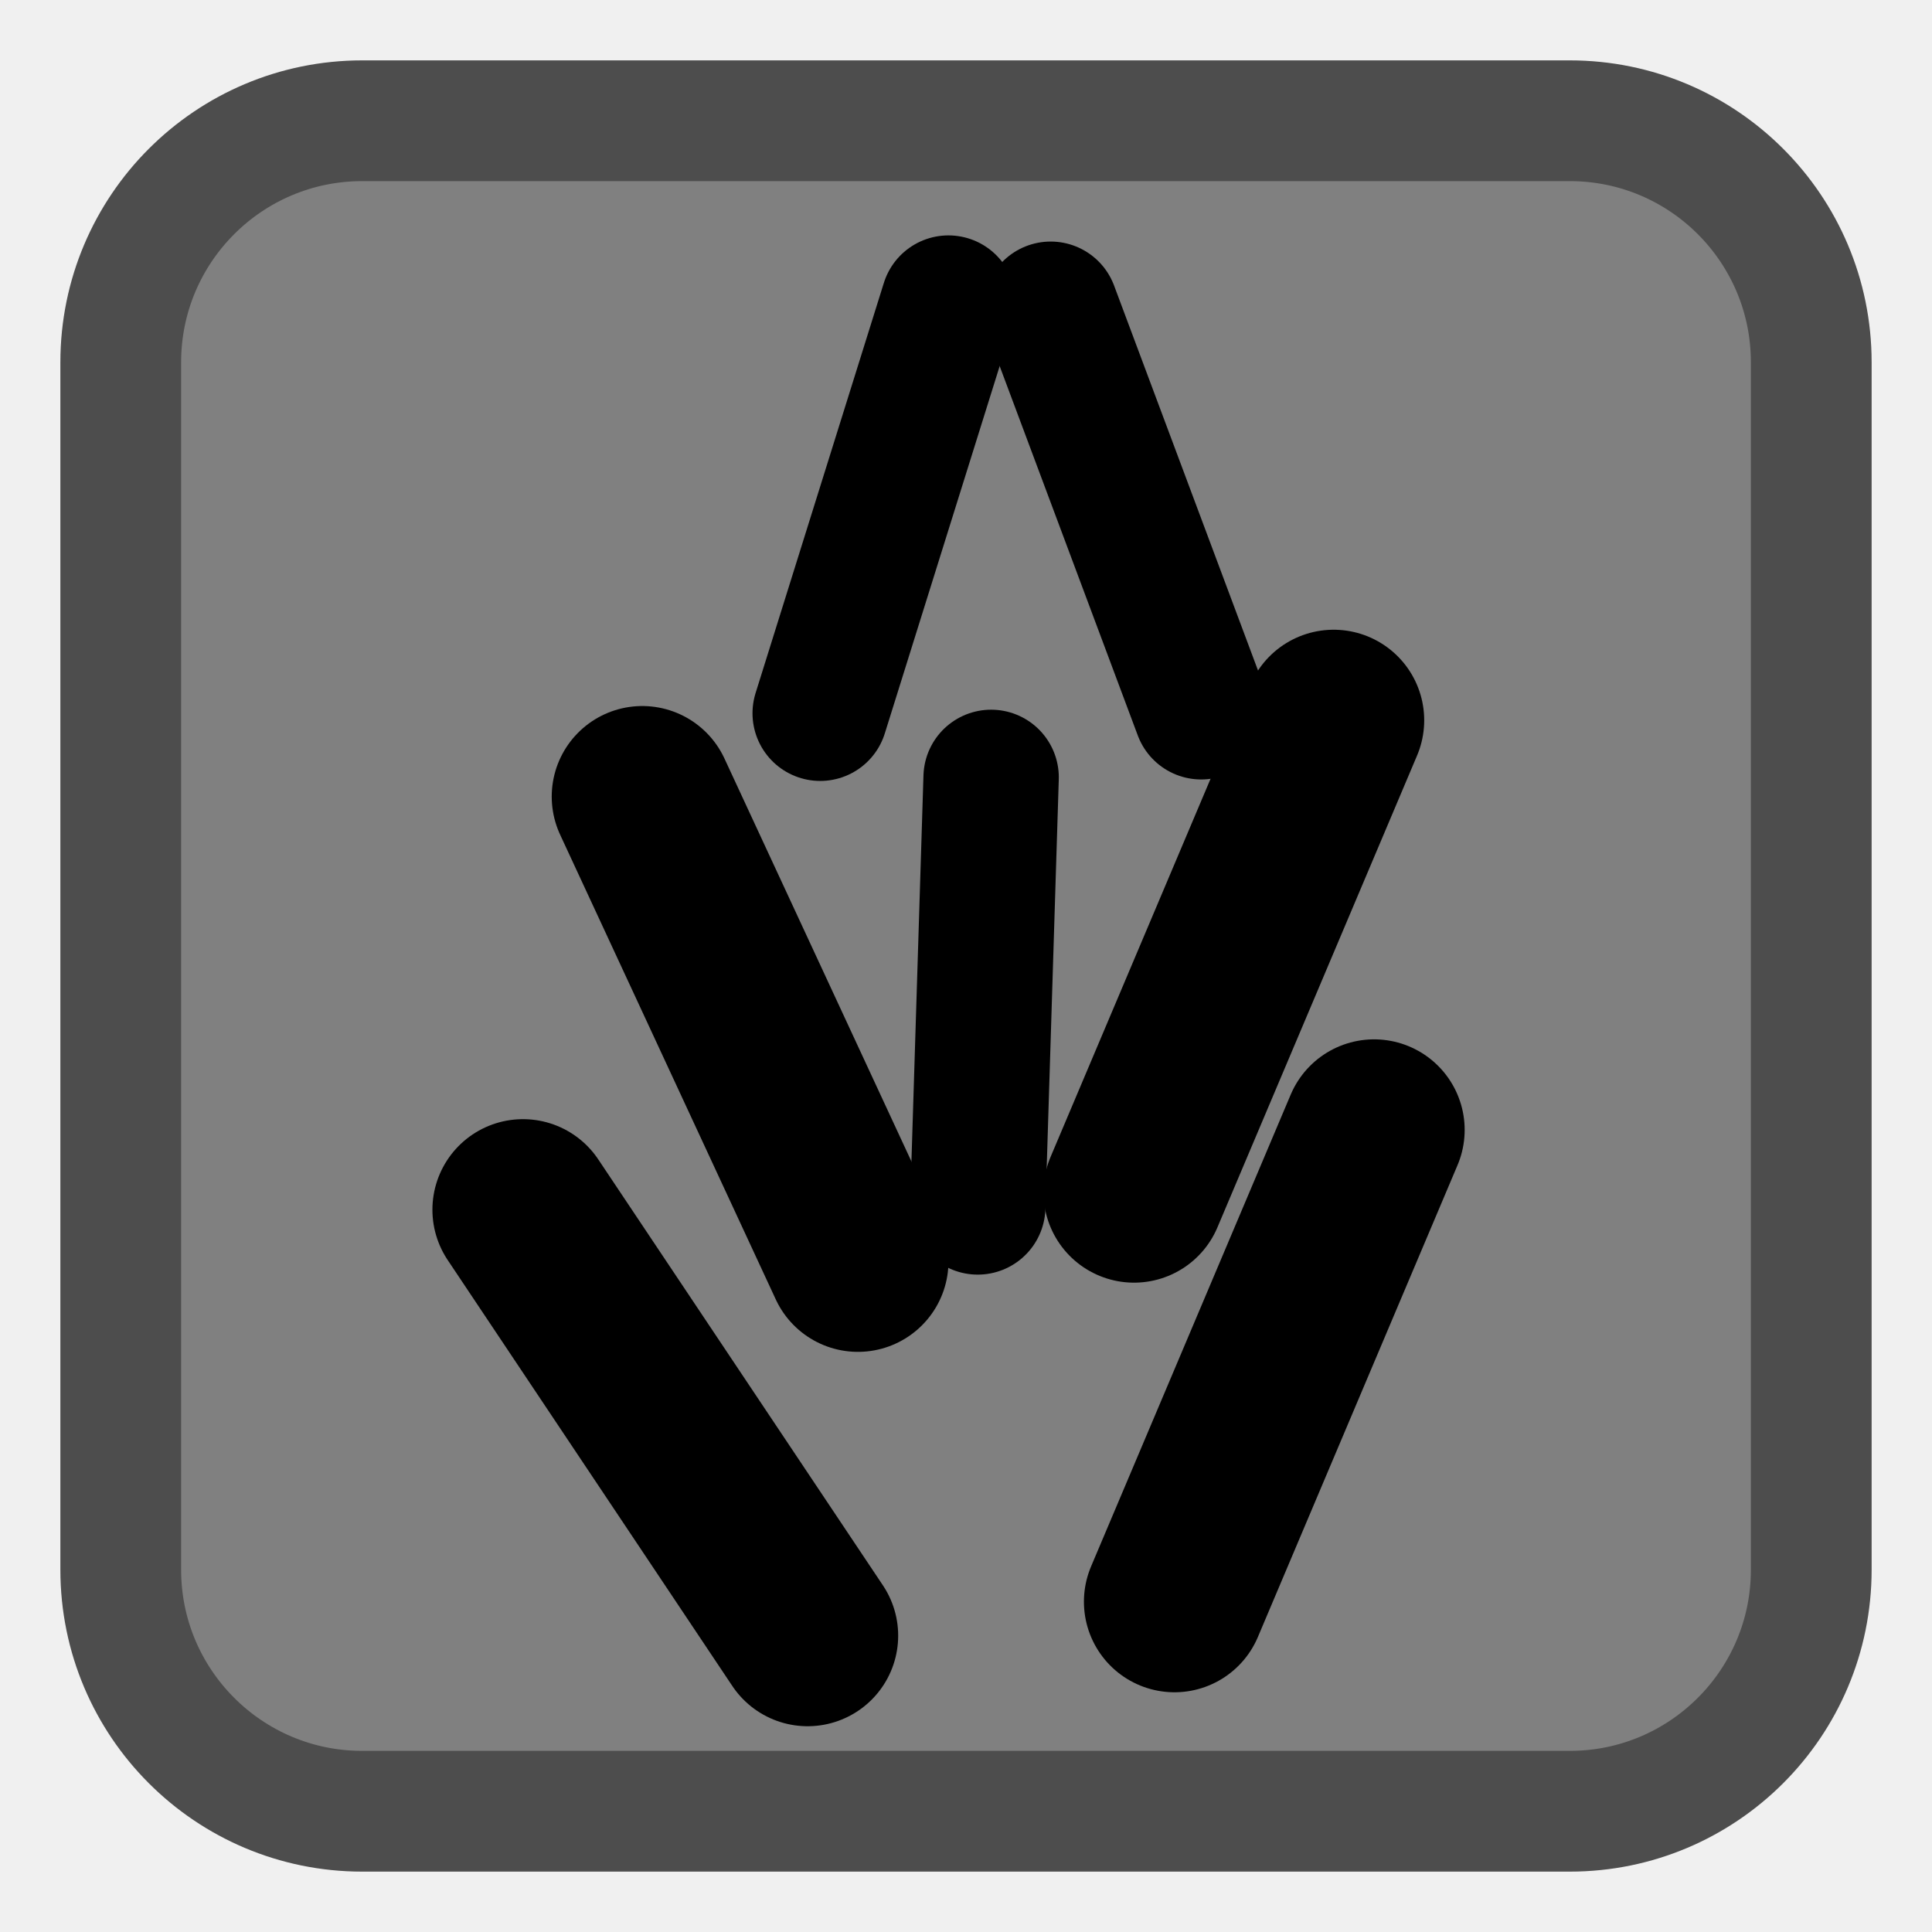
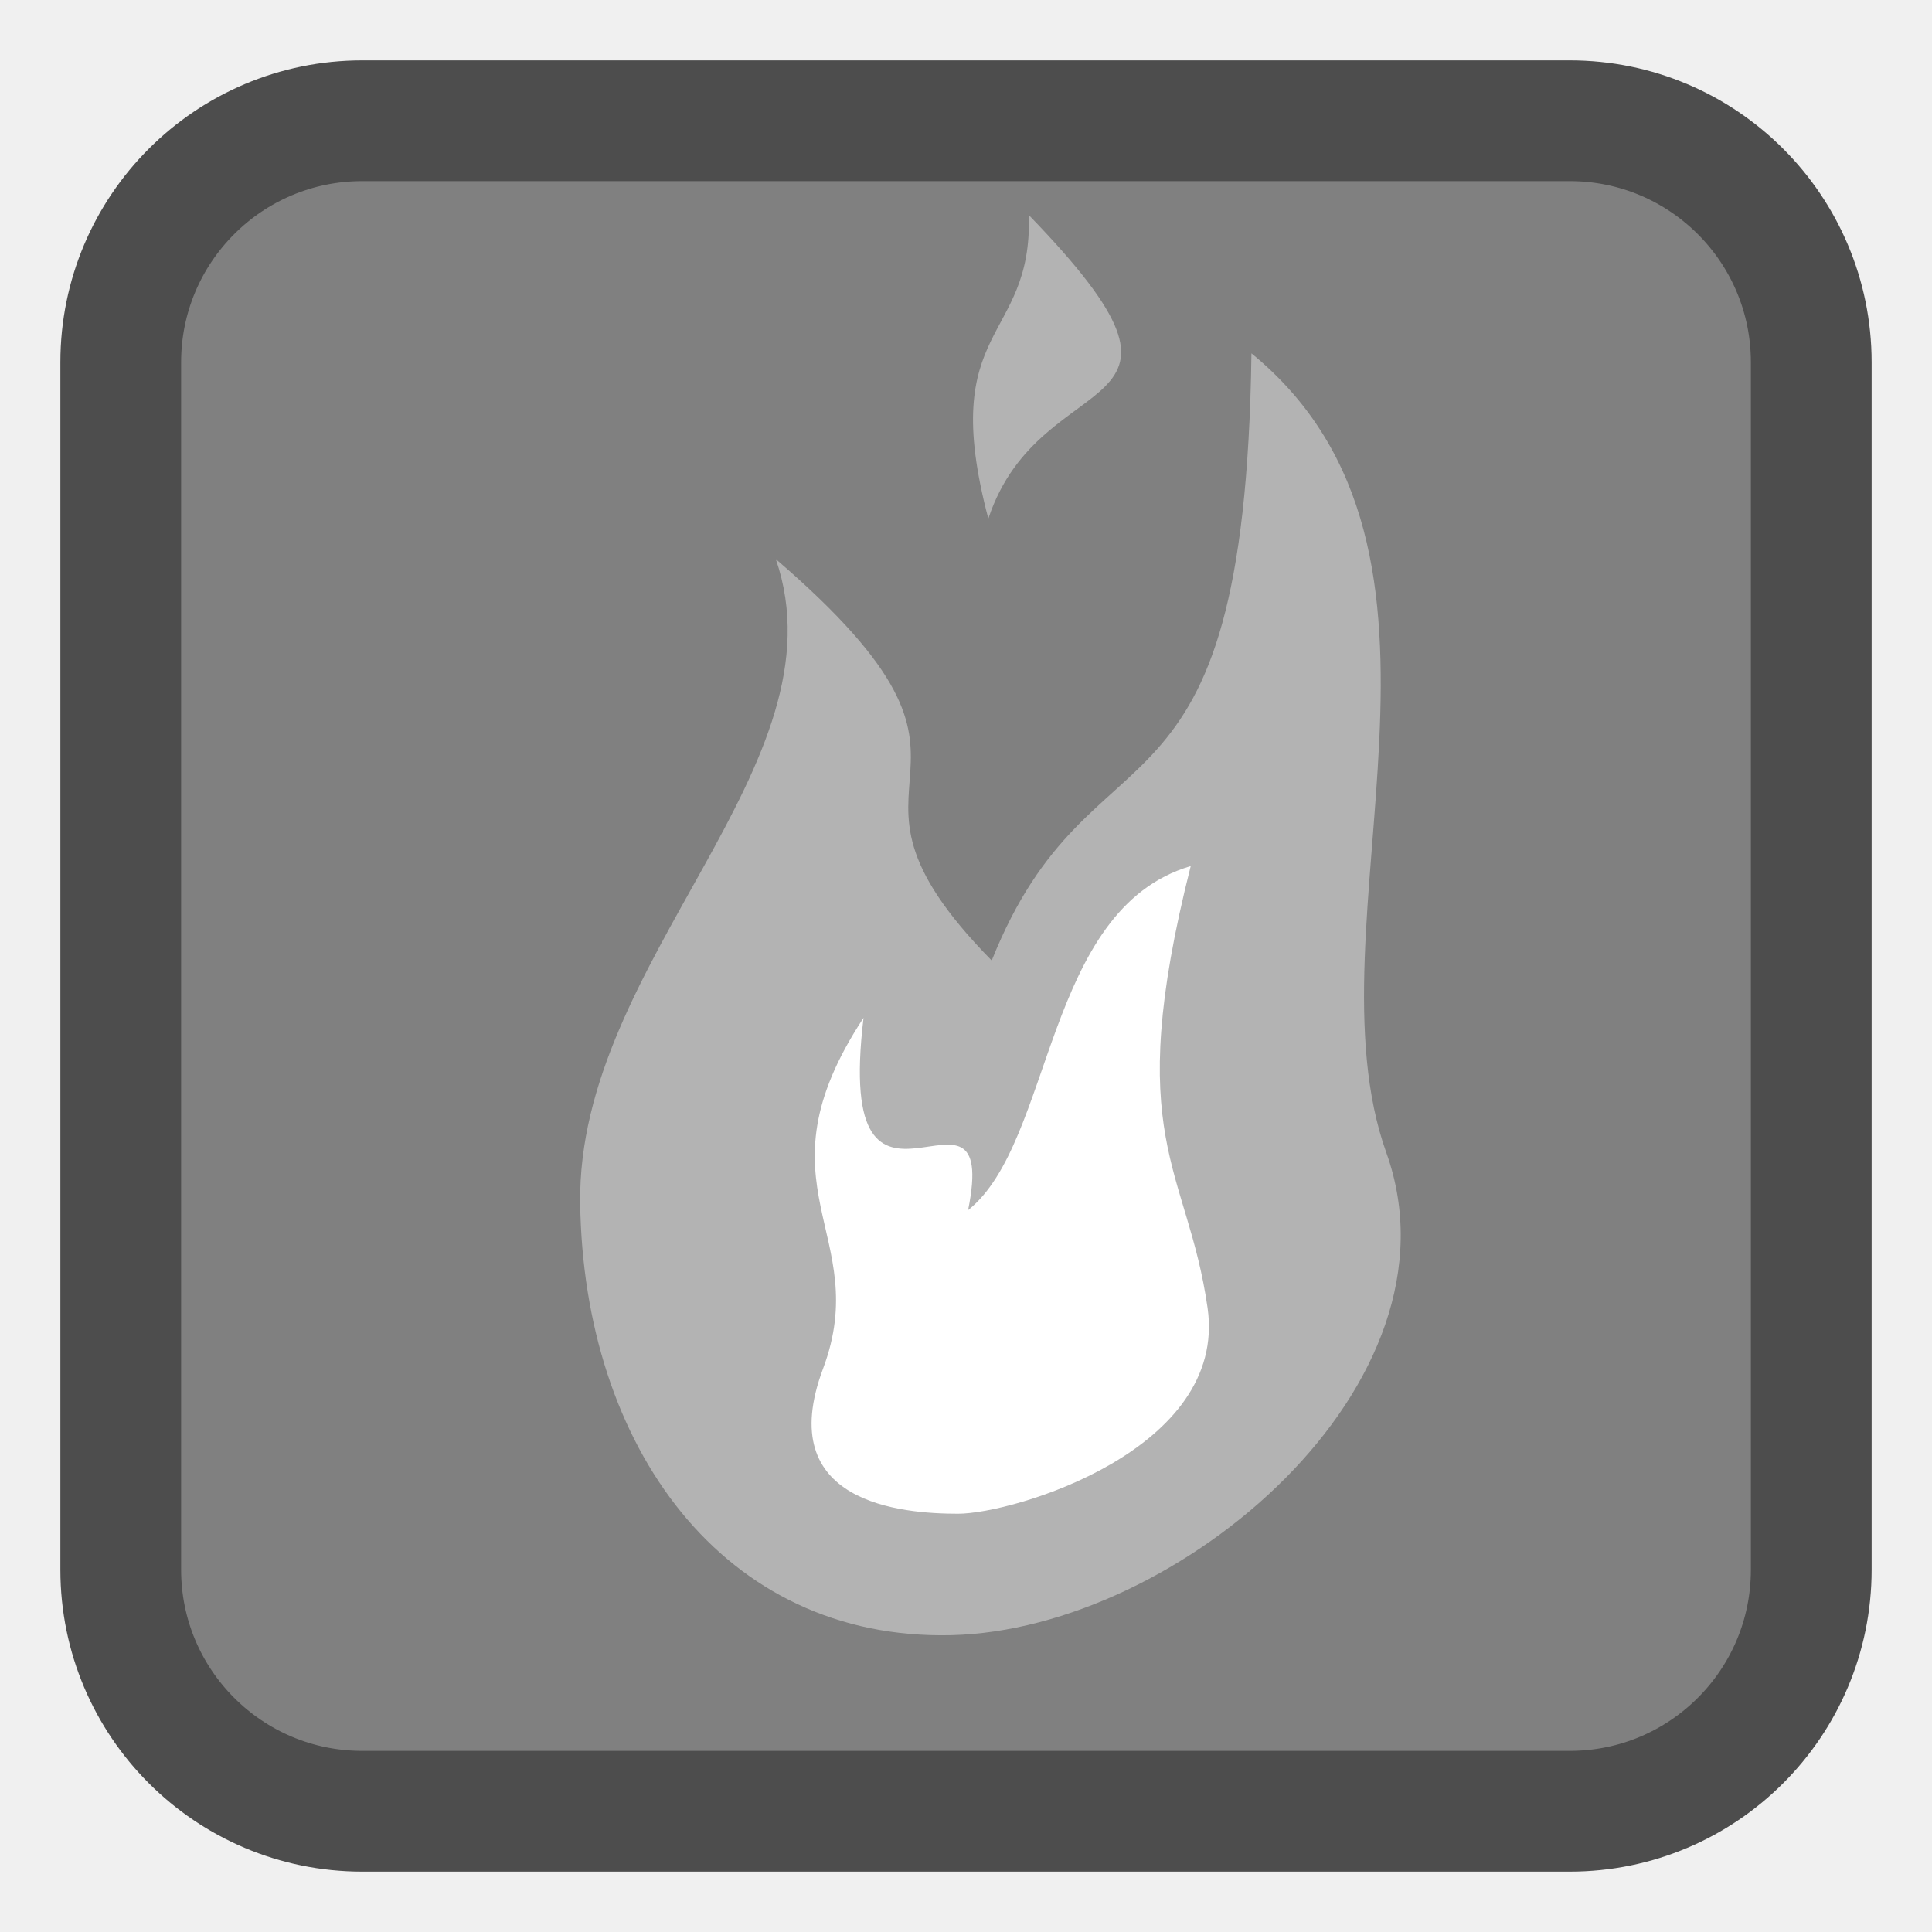
<svg xmlns="http://www.w3.org/2000/svg" version="1.1" id="svg2" height="256" width="256">
  <defs id="defs4" />
  <g transform="translate(0,-796.3622)" id="layer1">
    <rect ry="32" rx="32" transform="translate(0,796.3622)" y="16" x="16" height="224" width="224" id="rect2987" style="fill:#808080;stroke:#4d4d4d;stroke-width:16;stroke-linecap:round;stroke-linejoin:round;stroke-miterlimit:4;stroke-opacity:1;stroke-dasharray:none;stroke-dashoffset:0;fill-opacity:1" />
-     <path id="path4167" d="M 85.106,901.915 113.679,963.491" style="fill:none;fill-rule:evenodd;stroke:#000000;stroke-width:24;stroke-linecap:round;stroke-linejoin:miter;stroke-miterlimit:4;stroke-dasharray:none;stroke-opacity:1" />
-     <path id="path4167-9" d="M 182.076,946.081 155.625,1008.597" style="fill:none;fill-rule:evenodd;stroke:#000000;stroke-width:24;stroke-linecap:round;stroke-linejoin:miter;stroke-miterlimit:4;stroke-dasharray:none;stroke-opacity:1" />
-     <path id="path4167-9-2" d="m 69.297,956.656 37.716,56.44" style="fill:none;fill-rule:evenodd;stroke:#000000;stroke-width:24;stroke-linecap:round;stroke-linejoin:miter;stroke-miterlimit:4;stroke-dasharray:none;stroke-opacity:1" />
-     <path id="path4167-9-3" d="m 176.715,891.804 -26.451,62.517" style="fill:none;fill-rule:evenodd;stroke:#000000;stroke-width:24;stroke-linecap:round;stroke-linejoin:miter;stroke-miterlimit:4;stroke-dasharray:none;stroke-opacity:1" />
-     <path id="path4167-9-3-9" d="M 125.676,836.522 108.679,890.872" style="fill:none;fill-rule:evenodd;stroke:#000000;stroke-width:17.938;stroke-linecap:round;stroke-linejoin:miter;stroke-miterlimit:4;stroke-dasharray:none;stroke-opacity:1" />
-     <path id="path4167-9-3-9-3" d="m 139.219,837.338 19.945,53.338" style="fill:none;fill-rule:evenodd;stroke:#000000;stroke-width:17.938;stroke-linecap:round;stroke-linejoin:miter;stroke-miterlimit:4;stroke-dasharray:none;stroke-opacity:1" />
-     <path id="path4167-9-3-9-3-9" d="m 131.329,899.369 -1.773,56.918" style="fill:none;fill-rule:evenodd;stroke:#000000;stroke-width:17.938;stroke-linecap:round;stroke-linejoin:miter;stroke-miterlimit:4;stroke-dasharray:none;stroke-opacity:1" />
+     <path style="fill:#b3b3b3;fill-rule:evenodd;stroke:none;stroke-width:1px;stroke-linecap:butt;stroke-linejoin:miter;stroke-opacity:1" d="m 126.043,1013.03 c 30.232,-0.711 68.578,-33.414 57.658,-63.916 -10.92,-30.502 14.357,-79.546 -17.878,-105.93 -0.894,66.15 -21.007,46.931 -34.416,80.453 -25.477,-25.924 6.257,-23.242 -28.606,-53.188 9.386,27.265 -26.371,53.188 -25.924,85.37 0.447,32.181 18.933,57.923 49.166,57.211 z" id="path4643" />
+     <path style="fill:#b3b3b3;fill-rule:evenodd;stroke:none;stroke-width:1px;stroke-linecap:butt;stroke-linejoin:miter;stroke-opacity:1" d="m 136.323,824.859 c 0.515,16.936 -12.213,14.351 -5.364,40.227 7.021,-21.18 32.505,-12.184 5.364,-40.227 z" id="path4645" />
+     <path style="fill:#ffffff;fill-rule:evenodd;stroke:none;stroke-width:1px;stroke-linecap:butt;stroke-linejoin:miter;stroke-opacity:1" d="m 126.937,996.939 c 7.375,0 35.757,-8.492 33.075,-27.265 -2.682,-18.772 -11.416,-22.264 -2.235,-58.552 -19.424,5.727 -18.178,36.581 -29.499,45.59 4.322,-21.385 -17.871,7.988 -13.856,-25.477 -14.757,22.405 1.341,28.606 -5.364,46.484 -6.704,17.878 10.504,19.219 17.878,19.219 z" id="path4647" />
  </g>
</svg>
